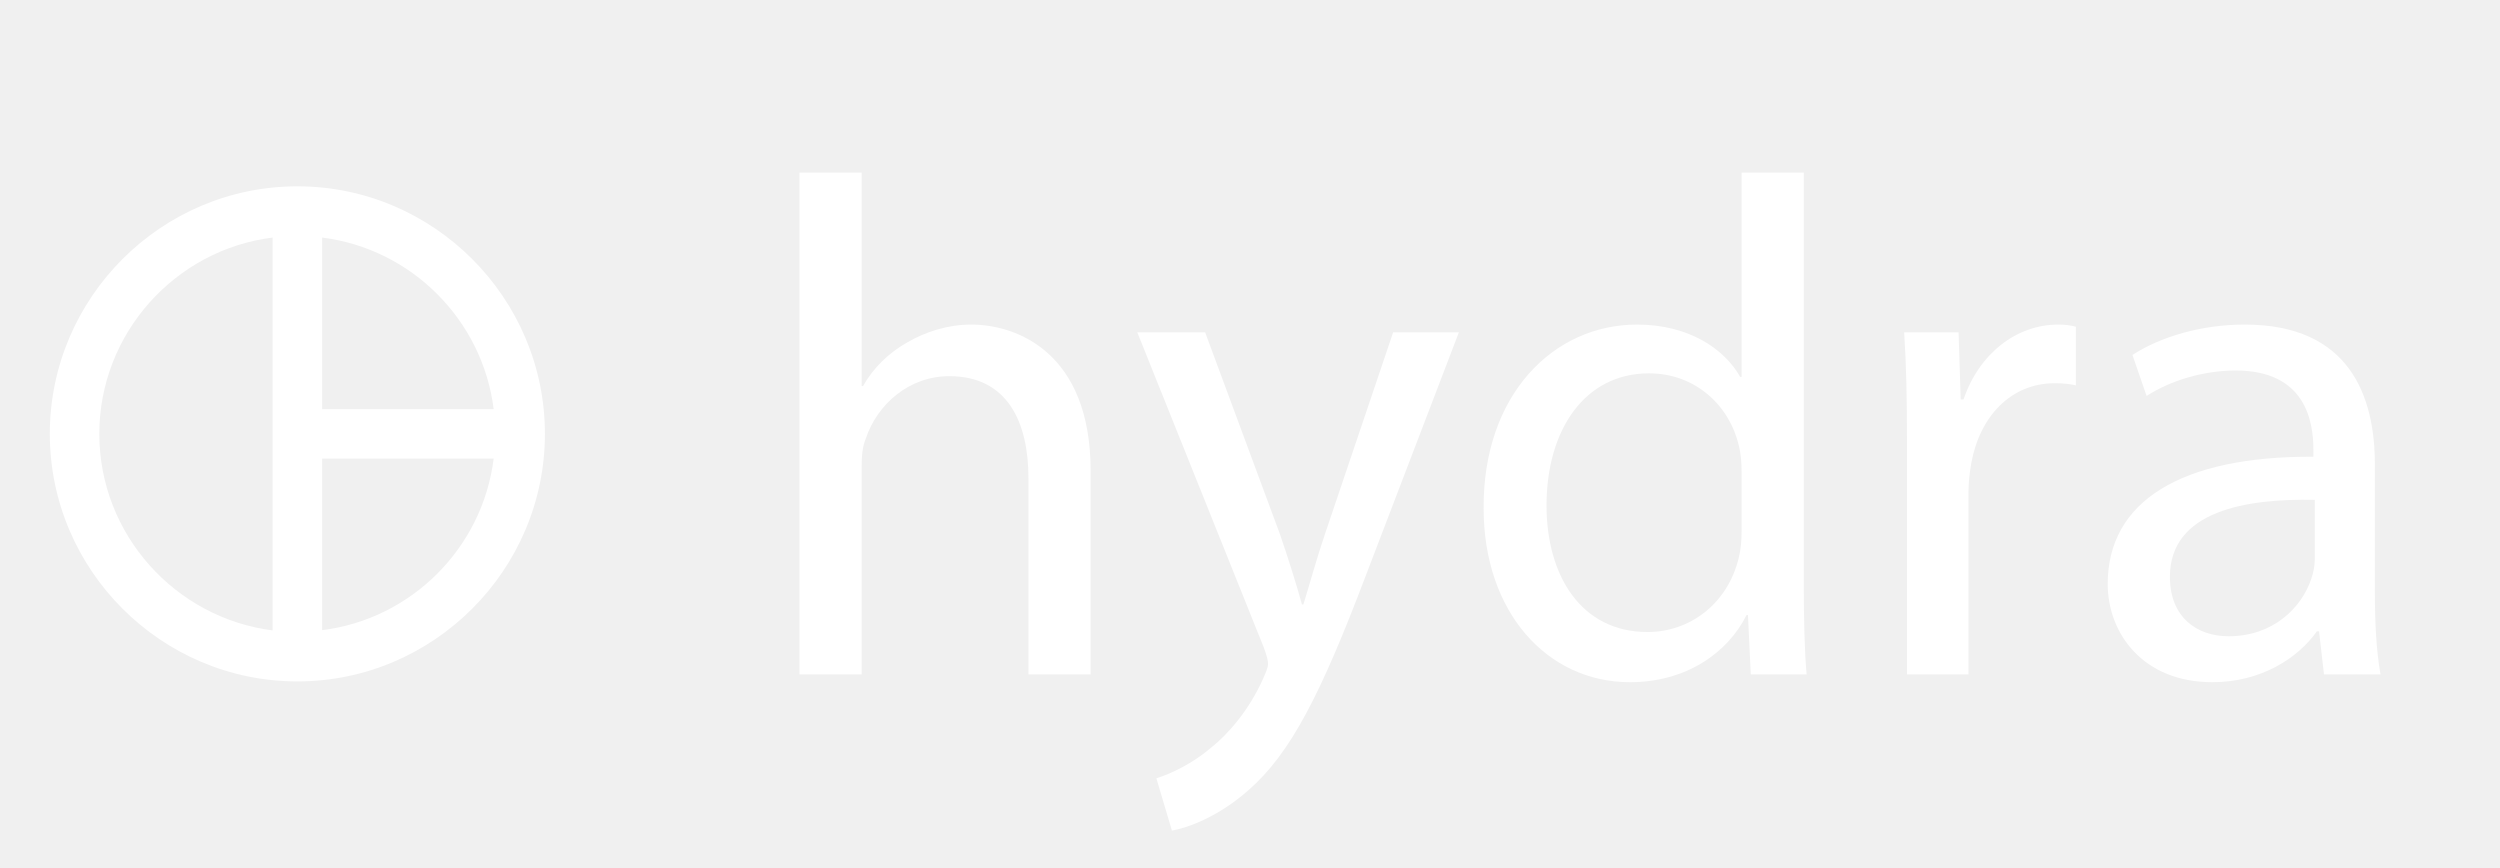
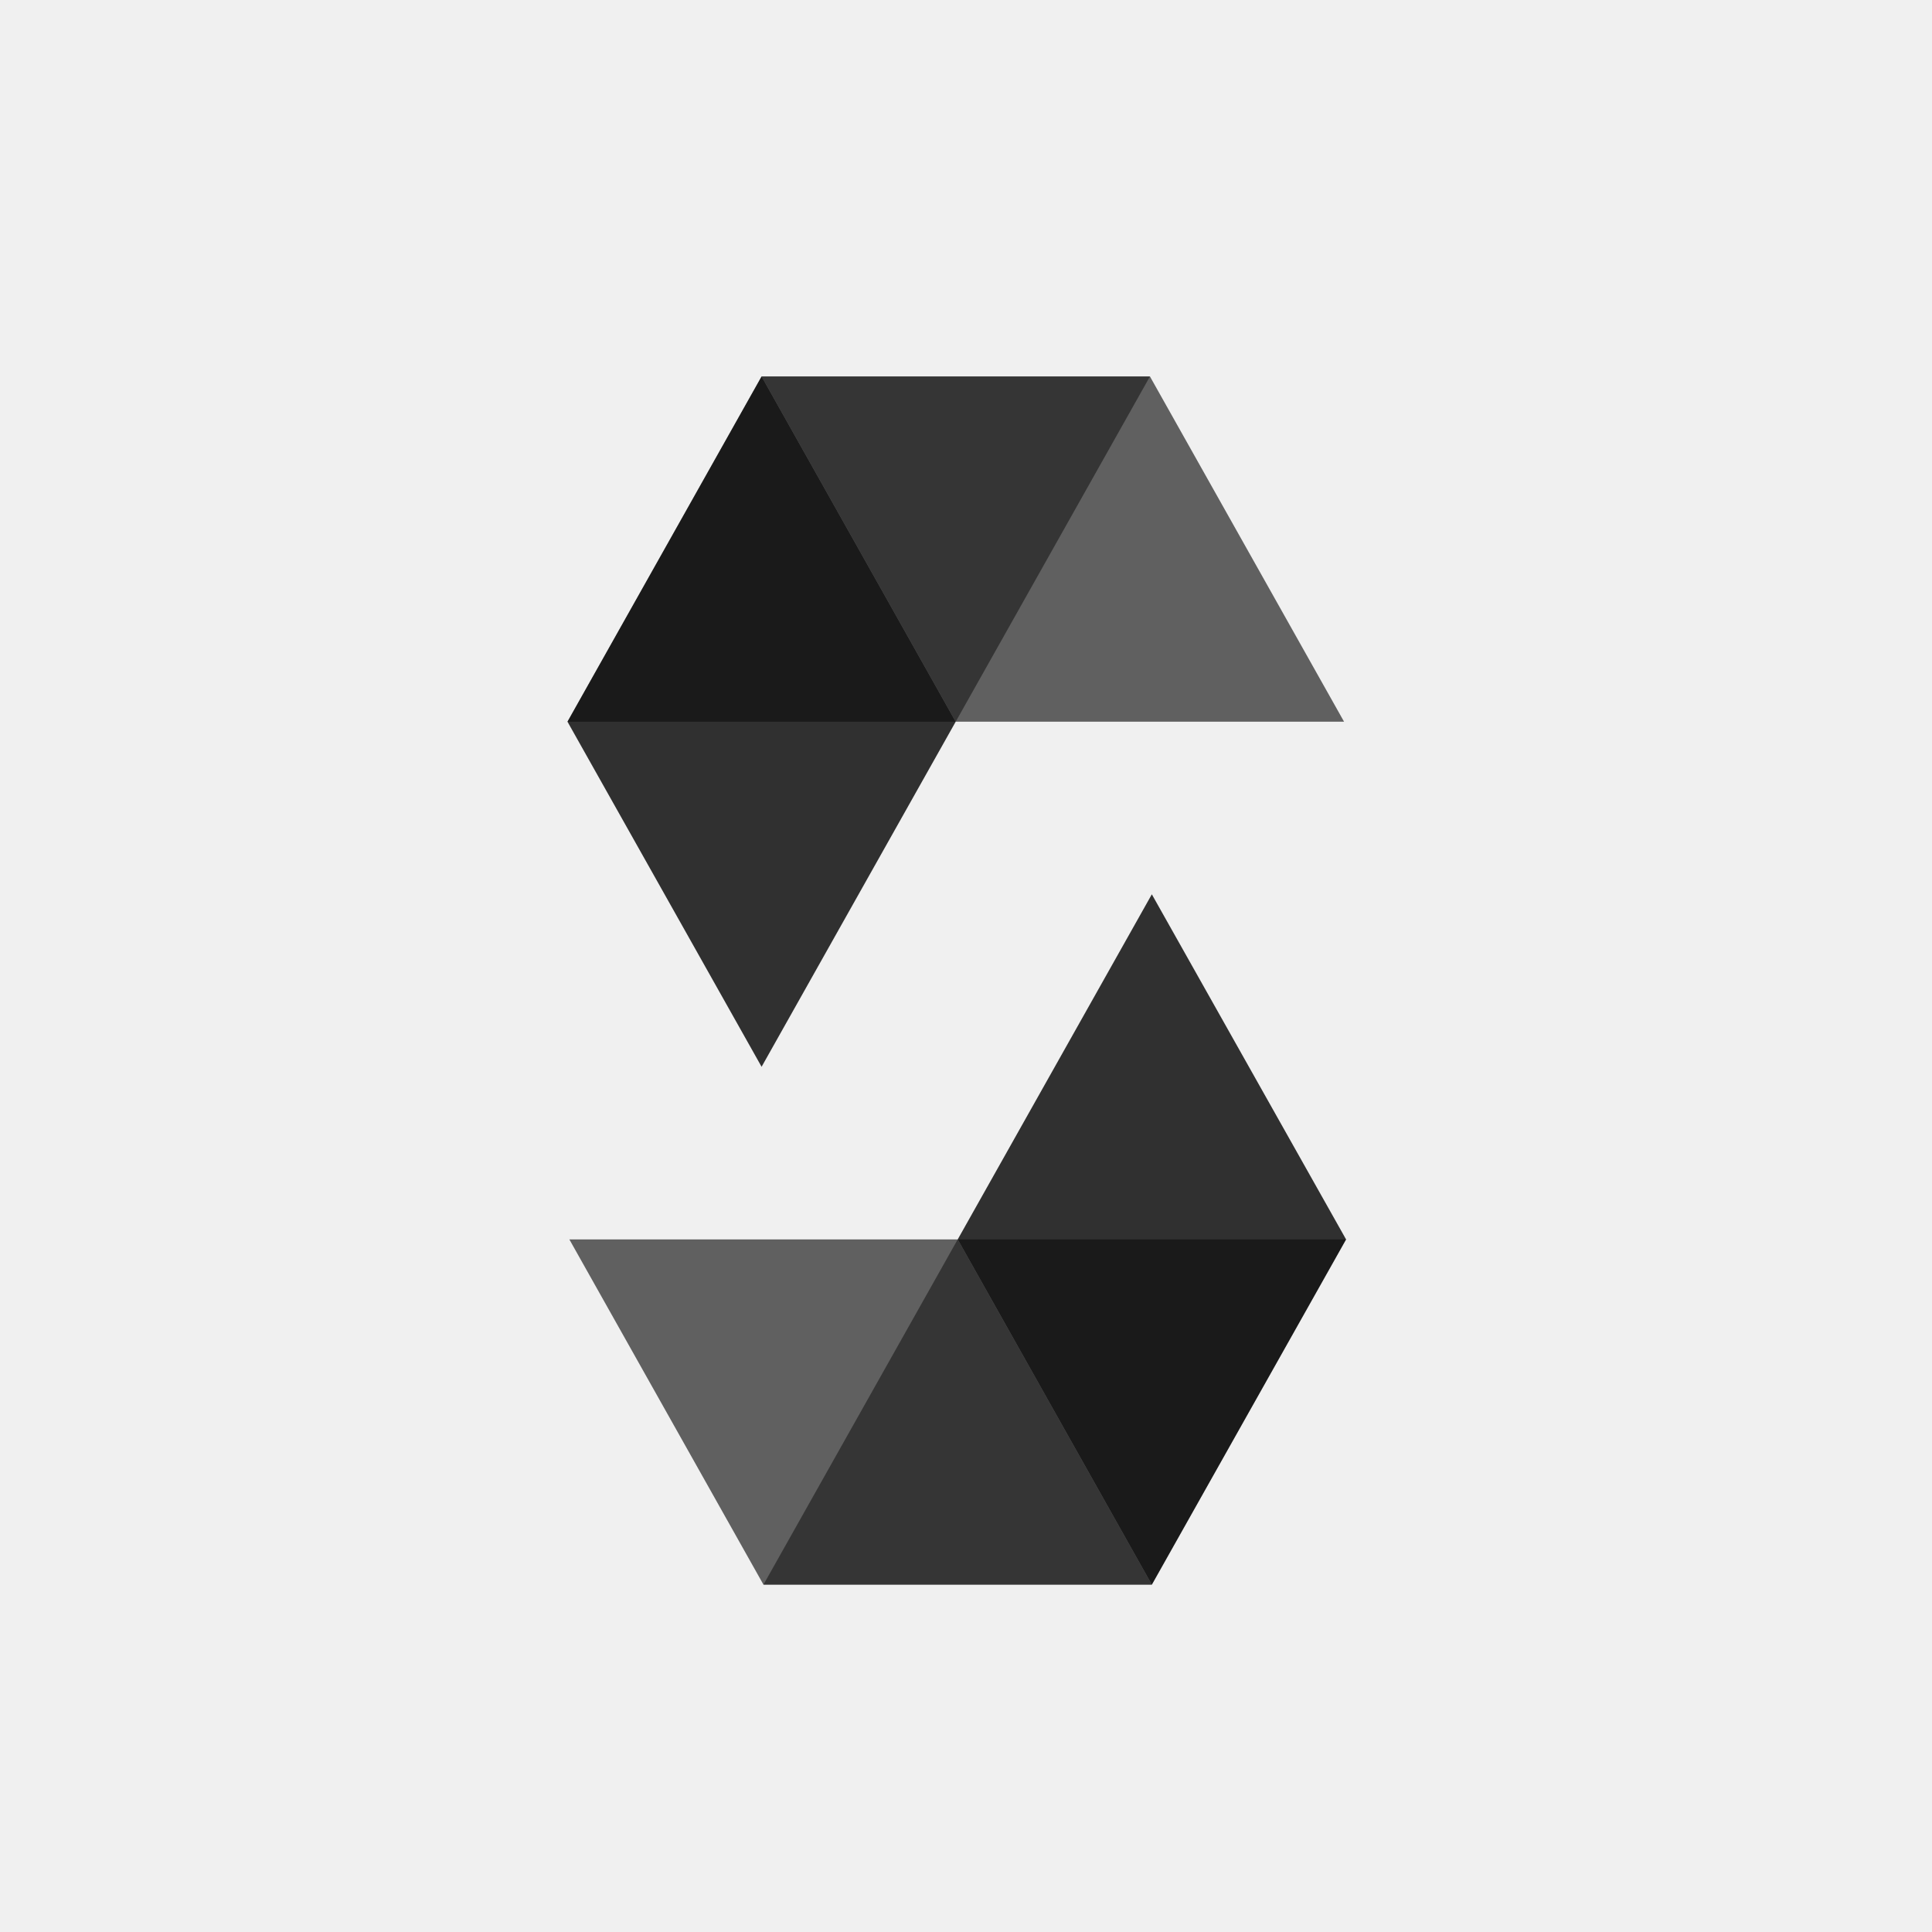
- <svg xmlns="http://www.w3.org/2000/svg" fill="#ffffff" width="357.25px" height="124px" viewBox="0 0 357.25 124">
-   <path d="M42.493,26.625C23.037,26.625,7.118,42.544,7.118,62s15.919,35.375,35.375,35.375S77.868,81.456,77.868,62 S61.949,26.625,42.493,26.625z M46.03,33.947c12.769,1.592,22.925,11.779,24.514,24.516H46.03V33.947z M14.193,62 c0-14.361,10.858-26.318,24.763-28.053v56.139C25.052,88.316,14.193,76.363,14.193,62z M46.03,90.051V65.537h24.514 C68.955,78.307,58.799,88.462,46.03,90.051z" />
-   <path d="M114.24,24.666h8.888v30.502h0.202c1.414-2.525,3.636-4.747,6.363-6.262 c2.626-1.516,5.757-2.525,9.09-2.525c6.564,0,17.068,4.04,17.068,20.906v29.088h-8.888V68.298c0-7.878-2.929-14.544-11.312-14.544 c-5.757,0-10.302,4.04-11.917,8.888c-0.505,1.212-0.606,2.525-0.606,4.242v29.491h-8.888V24.666z" />
-   <path d="M172.215,47.492l10.705,28.885c1.111,3.232,2.323,7.07,3.131,9.999h0.203 c0.908-2.929,1.918-6.666,3.131-10.2l9.695-28.684h9.393l-13.332,34.844c-6.362,16.766-10.705,25.351-16.765,30.603 c-4.343,3.838-8.686,5.354-10.908,5.757l-2.222-7.474c2.222-0.707,5.151-2.121,7.777-4.343c2.424-1.919,5.454-5.353,7.474-9.897 c0.404-0.909,0.707-1.616,0.707-2.121s-0.201-1.212-0.605-2.323l-18.079-45.045H172.215z" />
-   <path d="M257.761,24.666V83.75c0,4.343,0.101,9.292,0.404,12.625h-7.979l-0.403-8.483h-0.202 c-2.727,5.453-8.686,9.595-16.664,9.595c-11.817,0-20.907-9.999-20.907-24.846c-0.101-16.261,9.999-26.26,21.917-26.26 c7.474,0,12.523,3.535,14.745,7.474h0.202V24.666H257.761z M248.873,67.389c0-1.111-0.102-2.626-0.404-3.737 c-1.312-5.655-6.16-10.302-12.826-10.302c-9.191,0-14.645,8.08-14.645,18.887c0,9.898,4.848,18.079,14.442,18.079 c5.959,0,11.413-3.939,13.028-10.605c0.303-1.212,0.404-2.424,0.404-3.838V67.389z" />
-   <path d="M272.508,62.743c0-5.758-0.102-10.706-0.404-15.251h7.776l0.304,9.595h0.403 c2.222-6.565,7.575-10.706,13.534-10.706c1.01,0,1.717,0.102,2.524,0.303v8.383c-0.909-0.201-1.817-0.303-3.03-0.303 c-6.262,0-10.705,4.747-11.918,11.413c-0.201,1.212-0.403,2.626-0.403,4.141v26.058h-8.786V62.743z" />
-   <path d="M332.098,96.375l-0.707-6.161h-0.304c-2.727,3.838-7.979,7.272-14.948,7.272 c-9.896,0-14.947-6.969-14.947-14.039c0-11.816,10.504-18.28,29.391-18.18v-1.01c0-4.04-1.111-11.312-11.109-11.312 c-4.545,0-9.292,1.413-12.727,3.636l-2.02-5.858c4.04-2.626,9.898-4.343,16.059-4.343c14.947,0,18.584,10.201,18.584,19.998v18.28 c0,4.242,0.201,8.383,0.808,11.716H332.098z M330.784,71.429c-9.696-0.202-20.704,1.515-20.704,11.009 c0,5.757,3.838,8.483,8.383,8.483c6.362,0,10.402-4.04,11.816-8.181c0.303-0.909,0.505-1.919,0.505-2.828V71.429z" />
+ <svg xmlns="http://www.w3.org/2000/svg" version="1.1" id="Layer_1" x="0px" y="0px" width="1300px" height="1300px" viewBox="0 0 1300 1300" enable-background="new 0 0 1300 1300" xml:space="preserve">
+   <g id="Page-1">
+     <g id="solidity" transform="translate(402, 118)">
+       <g id="Group">
+         <path id="Shape" opacity="0.45" enable-background="new    " d="M371.772,135.308L241.068,367.61H-20.158l130.614-232.302     H371.772" />
+         <path id="Shape_1_" opacity="0.6" enable-background="new    " d="M241.068,367.61h261.318L371.772,135.308H110.456     L241.068,367.61z" />
+         <path id="Shape_2_" opacity="0.8" enable-background="new    " d="M110.456,599.822L241.068,367.61L110.456,135.308     L-20.158,367.61L110.456,599.822z" />
+         <path id="Shape_3_" opacity="0.45" enable-background="new    " d="M111.721,948.275l130.704-232.303h261.318L373.038,948.275     H111.721" />
+         <path id="Shape_4_" opacity="0.6" enable-background="new    " d="M242.424,715.973H-18.893l130.613,232.303h261.317     L242.424,715.973z" />
+         <path id="Shape_5_" opacity="0.8" enable-background="new    " d="M373.038,483.761L242.424,715.973l130.614,232.303     l130.704-232.303L373.038,483.761z" />
+       </g>
+     </g>
+   </g>
</svg>
